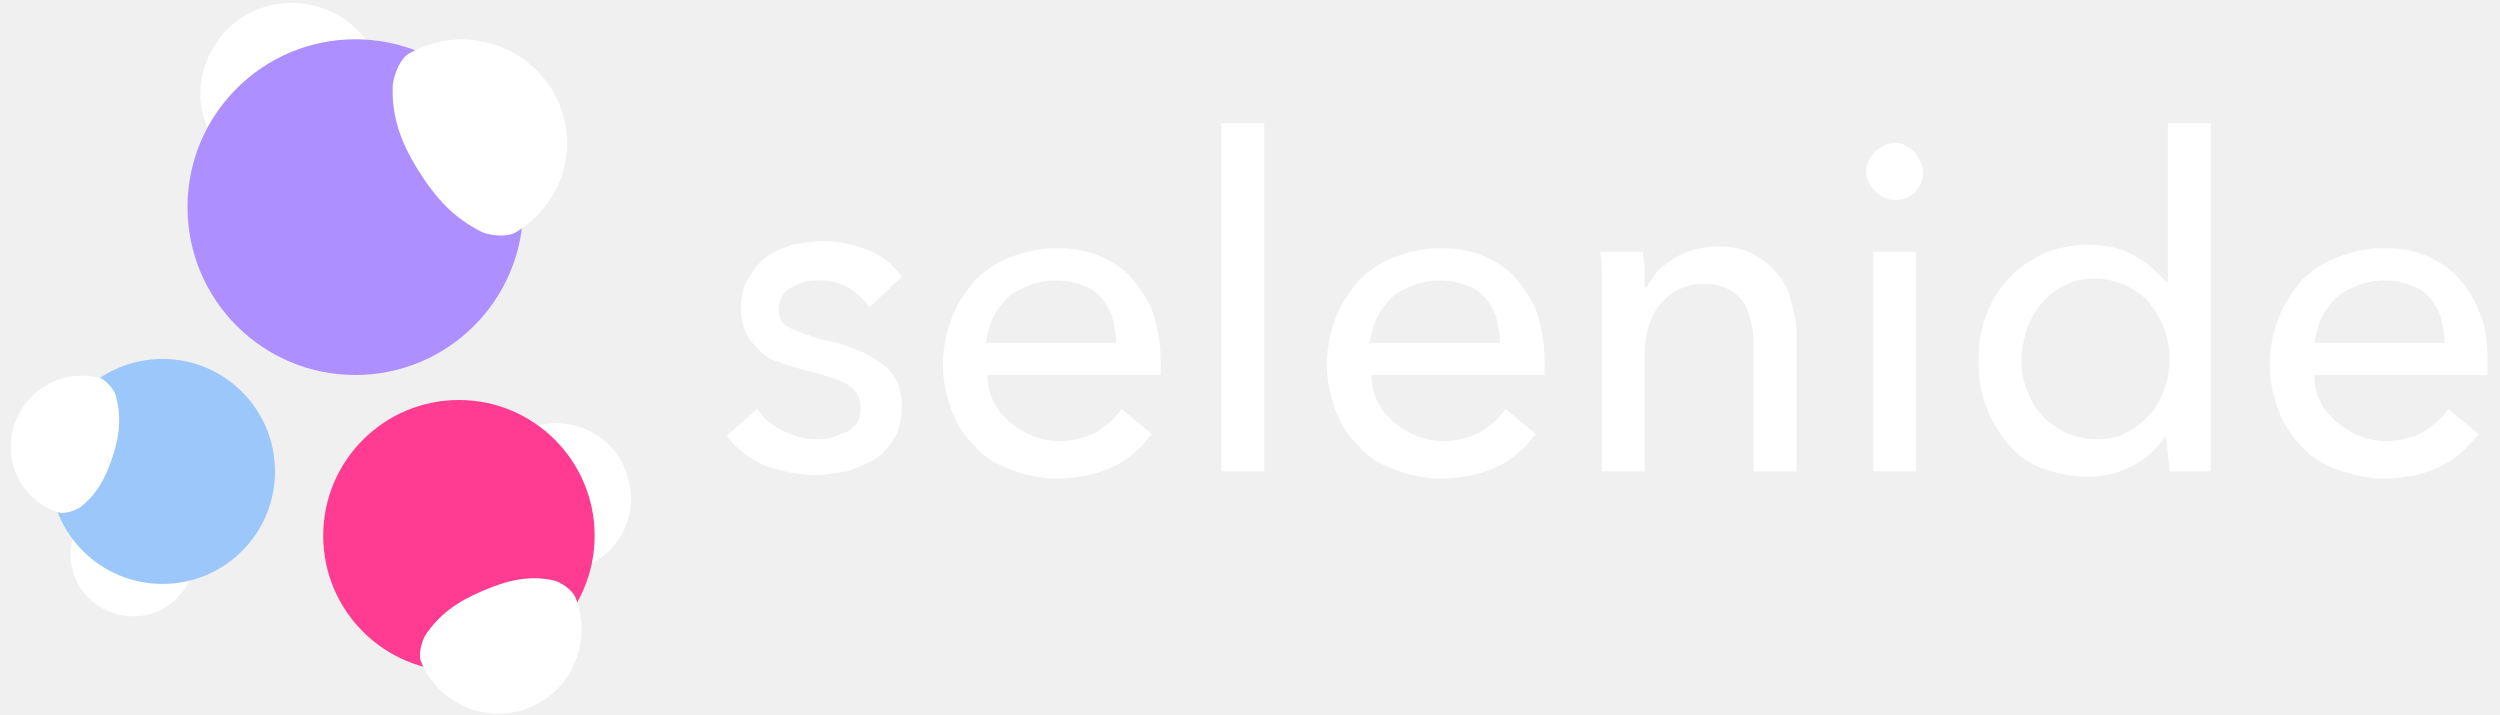
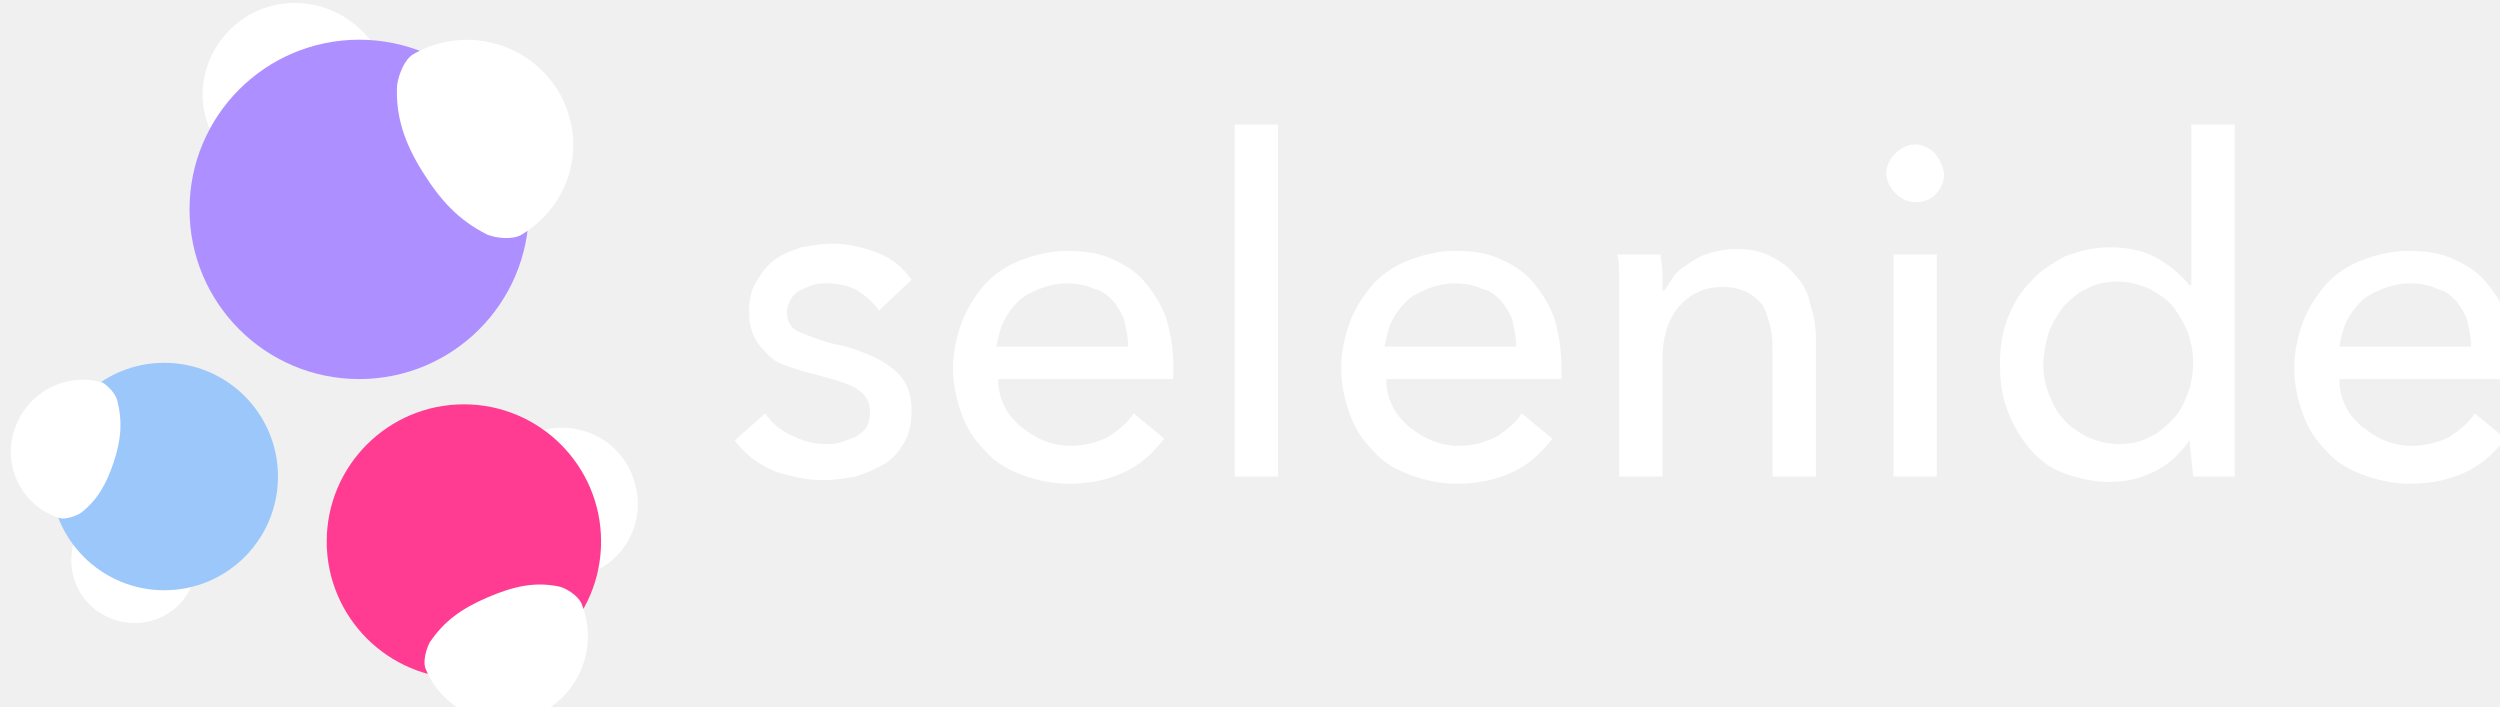
- <svg xmlns="http://www.w3.org/2000/svg" width="140px" height="40px" viewBox="0 0 140 40" version="1.1">
-   <defs />
-   <g id="responsive" stroke="none" stroke-width="1" fill="none" fill-rule="evenodd">
-     <g id="Desktop-HD-1440_picture" transform="translate(-136, -12)" fill-rule="nonzero">
-       <g id="header">
-         <g id="selenide_logo" transform="translate(136, 12)">
-           <g id="Group" transform="translate(40, 6)" fill="#FFFFFF">
-             <path d="M8.7,11.2 C8.4,10.8 8,10.4 7.5,10.1 C7,9.8 6.4,9.7 5.8,9.7 C5.5,9.7 5.2,9.7 5,9.8 C4.7,9.9 4.5,10 4.3,10.1 C4.1,10.2 3.9,10.4 3.8,10.6 C3.7,10.8 3.6,11 3.6,11.3 C3.6,11.8 3.8,12.2 4.3,12.4 C4.8,12.6 5.5,12.9 6.4,13.1 C7,13.2 7.5,13.4 8,13.6 C8.5,13.8 8.9,14 9.3,14.3 C9.7,14.6 10,14.9 10.2,15.3 C10.4,15.7 10.5,16.2 10.5,16.7 C10.5,17.4 10.4,18 10.1,18.5 C9.8,19 9.5,19.4 9,19.7 C8.5,20 8,20.2 7.4,20.4 C6.8,20.5 6.2,20.6 5.6,20.6 C4.7,20.6 3.8,20.4 2.9,20.1 C2,19.7 1.3,19.2 0.7,18.4 L2.4,16.9 C2.7,17.4 3.2,17.8 3.8,18.1 C4.4,18.4 5,18.6 5.7,18.6 C6,18.6 6.3,18.6 6.6,18.5 C6.9,18.4 7.1,18.3 7.4,18.2 C7.6,18.1 7.8,17.9 8,17.7 C8.1,17.5 8.2,17.2 8.2,16.8 C8.2,16.2 7.9,15.8 7.4,15.5 C6.9,15.2 6.1,15 5,14.7 C4.6,14.6 4.2,14.5 3.7,14.3 C3.3,14.2 2.9,14 2.6,13.7 C2.3,13.4 2,13.1 1.8,12.7 C1.6,12.3 1.5,11.8 1.5,11.3 C1.5,10.6 1.6,10.1 1.9,9.6 C2.2,9.1 2.5,8.7 2.9,8.4 C3.3,8.1 3.8,7.9 4.4,7.7 C5,7.6 5.5,7.5 6.1,7.5 C7,7.5 7.8,7.7 8.6,8 C9.4,8.3 10,8.8 10.5,9.5 L8.7,11.2 Z" id="Shape" />
-             <path d="M25,14.2 C25,14.3 25,14.5 25,14.6 C25,14.7 25,14.9 25,15 L15.3,15 C15.3,15.5 15.4,16 15.6,16.4 C15.8,16.9 16.1,17.2 16.5,17.6 C16.9,17.9 17.3,18.2 17.8,18.4 C18.3,18.6 18.8,18.7 19.3,18.7 C20.1,18.7 20.8,18.5 21.4,18.2 C22,17.8 22.5,17.4 22.8,16.9 L24.5,18.3 C23.8,19.2 23.1,19.8 22.2,20.2 C21.3,20.6 20.3,20.8 19.2,20.8 C18.3,20.8 17.4,20.6 16.6,20.3 C15.8,20 15.1,19.6 14.6,19 C14,18.4 13.6,17.8 13.3,17 C13,16.2 12.8,15.3 12.8,14.4 C12.8,13.5 13,12.6 13.3,11.8 C13.6,11 14.1,10.3 14.6,9.7 C15.2,9.1 15.8,8.7 16.6,8.4 C17.4,8.1 18.2,7.9 19.1,7.9 C20,7.9 20.8,8 21.5,8.3 C22.2,8.6 22.9,9 23.4,9.6 C23.9,10.2 24.3,10.8 24.6,11.6 C24.8,12.3 25,13.2 25,14.2 Z M22.5,13.2 C22.5,12.7 22.4,12.3 22.3,11.8 C22.2,11.4 21.9,11 21.7,10.7 C21.4,10.4 21.1,10.1 20.6,10 C20.2,9.8 19.7,9.7 19.1,9.7 C18.6,9.7 18.1,9.8 17.6,10 C17.1,10.2 16.7,10.4 16.4,10.7 C16.1,11 15.8,11.4 15.6,11.8 C15.4,12.2 15.3,12.7 15.2,13.2 L22.5,13.2 Z" id="Shape" />
-             <polygon id="Shape" points="30.8 20.4 28.4 20.4 28.4 0.9 30.8 0.9" />
-             <path d="M46.5,14.2 C46.5,14.3 46.5,14.5 46.5,14.6 C46.5,14.7 46.5,14.9 46.5,15 L36.8,15 C36.8,15.5 36.9,16 37.1,16.4 C37.3,16.9 37.6,17.2 38,17.6 C38.4,17.9 38.8,18.2 39.3,18.4 C39.8,18.6 40.3,18.7 40.8,18.7 C41.6,18.7 42.3,18.5 42.9,18.2 C43.5,17.8 44,17.4 44.3,16.9 L46,18.3 C45.3,19.2 44.6,19.8 43.7,20.2 C42.8,20.6 41.8,20.8 40.7,20.8 C39.8,20.8 38.9,20.6 38.1,20.3 C37.3,20 36.6,19.6 36.1,19 C35.5,18.4 35.1,17.8 34.8,17 C34.5,16.2 34.3,15.3 34.3,14.4 C34.3,13.5 34.5,12.6 34.8,11.8 C35.1,11 35.6,10.3 36.1,9.7 C36.7,9.1 37.3,8.7 38.1,8.4 C38.9,8.1 39.7,7.9 40.6,7.9 C41.5,7.9 42.3,8 43,8.3 C43.7,8.6 44.4,9 44.9,9.6 C45.4,10.2 45.8,10.8 46.1,11.6 C46.3,12.3 46.5,13.2 46.5,14.2 Z M44,13.2 C44,12.7 43.9,12.3 43.8,11.8 C43.7,11.4 43.4,11 43.2,10.7 C42.9,10.4 42.6,10.1 42.1,10 C41.7,9.8 41.2,9.7 40.6,9.7 C40.1,9.7 39.6,9.8 39.1,10 C38.6,10.2 38.2,10.4 37.9,10.7 C37.6,11 37.3,11.4 37.1,11.8 C36.9,12.2 36.8,12.7 36.7,13.2 L44,13.2 Z" id="Shape" />
-             <path d="M52,8.1 C52,8.4 52.1,8.8 52.1,9.1 C52.1,9.5 52.1,9.8 52.1,10.1 L52.2,10.1 C52.4,9.8 52.6,9.5 52.8,9.2 C53.1,8.9 53.4,8.7 53.7,8.5 C54,8.3 54.4,8.1 54.8,8 C55.2,7.9 55.6,7.8 56.1,7.8 C56.9,7.8 57.6,7.9 58.1,8.2 C58.7,8.5 59.1,8.8 59.5,9.3 C59.9,9.7 60.2,10.3 60.3,10.9 C60.5,11.5 60.6,12.1 60.6,12.8 L60.6,20.4 L58.2,20.4 L58.2,13.6 C58.2,13.1 58.2,12.6 58.1,12.2 C58,11.8 57.9,11.4 57.7,11 C57.5,10.7 57.2,10.4 56.8,10.2 C56.4,10 56,9.9 55.4,9.9 C54.4,9.9 53.6,10.3 53,11 C52.4,11.7 52.1,12.7 52.1,13.9 L52.1,20.4 L49.7,20.4 L49.7,10.8 C49.7,10.5 49.7,10.1 49.7,9.5 C49.7,9 49.7,8.5 49.6,8.1 L52,8.1 Z" id="Shape" />
-             <path d="M67.7,3.7 C67.7,4.1 67.5,4.5 67.2,4.8 C66.9,5.1 66.5,5.2 66.1,5.2 C65.7,5.2 65.3,5 65,4.7 C64.7,4.4 64.5,4 64.5,3.6 C64.5,3.2 64.7,2.8 65,2.5 C65.3,2.2 65.7,2 66.1,2 C66.5,2 66.9,2.2 67.2,2.5 C67.5,2.9 67.7,3.3 67.7,3.7 Z M67.3,20.4 L64.9,20.4 L64.9,8.1 L67.3,8.1 L67.3,20.4 Z" id="Shape" />
-             <path d="M81.3,18.4 C80.8,19.1 80.2,19.7 79.4,20.1 C78.6,20.5 77.8,20.7 76.9,20.7 C76,20.7 75.1,20.5 74.3,20.2 C73.5,19.9 72.9,19.4 72.4,18.8 C71.9,18.2 71.5,17.5 71.2,16.7 C70.9,15.9 70.8,15.1 70.8,14.2 C70.8,13.3 70.9,12.5 71.2,11.7 C71.5,10.9 71.9,10.2 72.5,9.6 C73,9 73.7,8.6 74.4,8.2 C75.2,7.9 76,7.7 76.9,7.7 C77.9,7.7 78.8,7.9 79.5,8.3 C80.2,8.7 80.8,9.2 81.3,9.8 L81.4,9.8 L81.4,0.9 L83.8,0.9 L83.8,20.4 L81.5,20.4 L81.3,18.4 Z M73.2,14.2 C73.2,14.8 73.3,15.3 73.5,15.8 C73.7,16.3 73.9,16.8 74.3,17.2 C74.6,17.6 75.1,17.9 75.6,18.2 C76.1,18.4 76.7,18.6 77.4,18.6 C78,18.6 78.6,18.5 79.1,18.2 C79.6,18 80,17.6 80.4,17.2 C80.8,16.8 81,16.3 81.2,15.8 C81.4,15.3 81.5,14.7 81.5,14.1 C81.5,13.5 81.4,13 81.2,12.4 C81,11.9 80.7,11.4 80.4,11 C80.1,10.6 79.6,10.3 79.1,10 C78.6,9.8 78,9.6 77.4,9.6 C76.7,9.6 76.1,9.7 75.6,10 C75.1,10.2 74.7,10.6 74.3,11 C74,11.4 73.7,11.9 73.5,12.4 C73.3,13.1 73.2,13.7 73.2,14.2 Z" id="Shape" />
-             <path d="M99.3,14.2 C99.3,14.3 99.3,14.5 99.3,14.6 C99.3,14.7 99.3,14.9 99.3,15 L89.6,15 C89.6,15.5 89.7,16 89.9,16.4 C90.1,16.9 90.4,17.2 90.8,17.6 C91.2,17.9 91.6,18.2 92.1,18.4 C92.6,18.6 93.1,18.7 93.6,18.7 C94.4,18.7 95.1,18.5 95.7,18.2 C96.3,17.8 96.8,17.4 97.1,16.9 L98.8,18.3 C98.1,19.2 97.4,19.8 96.5,20.2 C95.6,20.6 94.6,20.8 93.5,20.8 C92.6,20.8 91.7,20.6 90.9,20.3 C90.1,20 89.4,19.6 88.9,19 C88.3,18.4 87.9,17.8 87.6,17 C87.3,16.2 87.1,15.3 87.1,14.4 C87.1,13.5 87.3,12.6 87.6,11.8 C87.9,11 88.4,10.3 88.9,9.7 C89.5,9.1 90.1,8.7 90.9,8.4 C91.7,8.1 92.5,7.9 93.4,7.9 C94.3,7.9 95.1,8 95.8,8.3 C96.5,8.6 97.2,9 97.7,9.6 C98.2,10.2 98.6,10.8 98.9,11.6 C99.2,12.3 99.3,13.2 99.3,14.2 Z M96.9,13.2 C96.9,12.7 96.8,12.3 96.7,11.8 C96.6,11.4 96.3,11 96.1,10.7 C95.8,10.4 95.5,10.1 95,10 C94.6,9.8 94.1,9.7 93.5,9.7 C93,9.7 92.5,9.8 92,10 C91.5,10.2 91.1,10.4 90.8,10.7 C90.5,11 90.2,11.4 90,11.8 C89.8,12.2 89.7,12.7 89.6,13.2 L96.9,13.2 Z" id="Shape" />
-           </g>
-           <g id="Group">
-             <g transform="translate(18, 22)">
-               <path d="M17.2,4.9 C16.7,2.7 14.5,1.3 12.2,1.8 C12.2,1.8 12.2,1.8 12.2,1.8 C11.8,1.9 11.4,2.4 11.3,2.7 C10.9,3.9 10.9,5 11.2,6.3 C11.5,7.6 12,8.6 12.9,9.5 C13.2,9.8 13.8,10 14.2,9.9 C14.2,9.9 14.2,9.9 14.2,9.9 C16.4,9.4 17.8,7.1 17.2,4.9 Z" id="Shape" fill="#FFFFFF" />
-               <circle id="Oval" fill="#FF3C91" cx="7.7" cy="8" r="7.6" />
-               <path d="M11.7,17.6 C14.1,16.6 15.2,13.8 14.2,11.4 C14.2,11.4 14.2,11.4 14.2,11.4 C14,11 13.4,10.6 13,10.5 C11.6,10.2 10.4,10.5 9,11.1 C7.6,11.7 6.6,12.4 5.8,13.6 C5.6,14 5.4,14.7 5.6,15.1 C5.6,15.1 5.6,15.1 5.6,15.1 C6.6,17.5 9.4,18.6 11.7,17.6 Z" id="Shape" fill="#FFFFFF" />
-             </g>
-             <g transform="translate(0, 20)">
-               <path d="M5.8,14.1 C7.5,15 9.6,14.4 10.5,12.7 C10.5,12.7 10.5,12.7 10.5,12.7 C10.7,12.4 10.6,11.9 10.4,11.6 C9.9,10.7 9.2,10.1 8.2,9.6 C7.2,9.1 6.3,8.8 5.3,8.9 C5,8.9 4.5,9.2 4.3,9.5 C4.3,9.5 4.3,9.5 4.3,9.5 C3.5,11.2 4.1,13.2 5.8,14.1 Z" id="Shape" fill="#FFFFFF" />
-               <circle id="Oval" fill="#9BC7FB" cx="9.1" cy="6.4" r="6.3" />
-               <path d="M0.8,3.8 C0.1,5.9 1.3,8.1 3.3,8.7 C3.3,8.7 3.3,8.7 3.3,8.7 C3.6,8.8 4.2,8.6 4.5,8.4 C5.4,7.7 5.9,6.8 6.3,5.6 C6.7,4.4 6.8,3.4 6.5,2.2 C6.4,1.8 6,1.4 5.7,1.2 C5.7,1.2 5.7,1.2 5.7,1.2 C3.7,0.6 1.5,1.7 0.8,3.8 Z" id="Shape" fill="#FFFFFF" />
-             </g>
-             <g transform="translate(10, 0)">
-               <path d="M4.5,0.5 C1.9,1.5 0.5,4.5 1.6,7.1 C1.6,7.1 1.6,7.1 1.6,7.1 C1.8,7.5 2.4,8 2.9,8.1 C4.4,8.4 5.7,8.2 7.3,7.6 C8.9,7 10,6.3 10.9,5 C11.2,4.6 11.4,3.8 11.2,3.4 C11.2,3.4 11.2,3.4 11.2,3.4 C10.1,0.8 7.1,-0.5 4.5,0.5 Z" id="Shape" fill="#FFFFFF" />
-               <circle id="Oval" fill="#AE8FFF" cx="9.9" cy="11.6" r="9.4" />
-               <path d="M20.9,5 C19.2,2.3 15.7,1.4 12.9,3 C12.9,3 12.9,3 12.9,3 C12.4,3.3 12.1,4.1 12,4.7 C11.9,6.4 12.4,7.9 13.4,9.5 C14.4,11.1 15.4,12.2 17,13 C17.5,13.2 18.4,13.3 18.9,13 C18.9,13 18.9,13 18.9,13 C21.7,11.3 22.6,7.8 20.9,5 Z" id="Shape" fill="#FFFFFF" />
-             </g>
-           </g>
-         </g>
-       </g>
+ <svg xmlns="http://www.w3.org/2000/svg" class="logo-image">
+   <g fill="none" fill-rule="nonzero">
+     <g class="logo-text" fill="#FFF">
+       <path d="M48.7 17.2c-.3-.4-.7-.8-1.2-1.1-.5-.3-1.1-.4-1.7-.4-.3 0-.6 0-.8.1-.3.1-.5.2-.7.3-.2.1-.4.3-.5.5-.1.2-.2.4-.2.7 0 .5.2.9.7 1.1.5.2 1.2.5 2.1.7.6.1 1.1.3 1.6.5s.9.4 1.3.7c.4.3.7.6.9 1 .2.4.3.9.3 1.4 0 .7-.1 1.3-.4 1.8-.3.5-.6.9-1.1 1.2-.5.3-1 .5-1.6.7-.6.1-1.2.2-1.8.2-.9 0-1.8-.2-2.7-.5-.9-.4-1.6-.9-2.2-1.7l1.7-1.5c.3.5.8.9 1.4 1.2.6.3 1.2.5 1.9.5.3 0 .6 0 .9-.1.3-.1.5-.2.8-.3.2-.1.4-.3.6-.5.1-.2.2-.5.2-.9 0-.6-.3-1-.8-1.3-.5-.3-1.3-.5-2.4-.8-.4-.1-.8-.2-1.3-.4-.4-.1-.8-.3-1.1-.6-.3-.3-.6-.6-.8-1-.2-.4-.3-.9-.3-1.4 0-.7.1-1.2.4-1.7.3-.5.6-.9 1-1.2.4-.3.9-.5 1.5-.7.6-.1 1.1-.2 1.7-.2.9 0 1.7.2 2.5.5s1.4.8 1.9 1.5l-1.8 1.7z" />
+       <path d="M65 20.2v.8h-9.7c0 .5.1 1 .3 1.4.2.5.5.8.9 1.2.4.3.8.6 1.3.8.5.2 1 .3 1.5.3.8 0 1.5-.2 2.1-.5.6-.4 1.1-.8 1.4-1.3l1.7 1.4c-.7.9-1.4 1.5-2.3 1.9-.9.4-1.9.6-3 .6-.9 0-1.8-.2-2.6-.5s-1.5-.7-2-1.3c-.6-.6-1-1.2-1.3-2-.3-.8-.5-1.7-.5-2.6 0-.9.2-1.8.5-2.6s.8-1.5 1.3-2.1c.6-.6 1.2-1 2-1.3.8-.3 1.6-.5 2.5-.5.9 0 1.7.1 2.4.4.7.3 1.4.7 1.9 1.3.5.6.9 1.2 1.2 2 .2.7.4 1.6.4 2.6zm-2.5-1c0-.5-.1-.9-.2-1.4-.1-.4-.4-.8-.6-1.1-.3-.3-.6-.6-1.1-.7-.4-.2-.9-.3-1.5-.3-.5 0-1 .1-1.5.3-.5.2-.9.4-1.2.7-.3.3-.6.7-.8 1.1-.2.4-.3.9-.4 1.4h7.3z" />
+       <path d="M70.8 26.4h-2.4V6.9h2.4z" />
+       <path d="M86.5 20.2v.8h-9.7c0 .5.1 1 .3 1.4.2.5.5.8.9 1.2.4.3.8.6 1.3.8.5.2 1 .3 1.5.3.8 0 1.5-.2 2.1-.5.6-.4 1.1-.8 1.4-1.3l1.7 1.4c-.7.9-1.4 1.5-2.3 1.9-.9.4-1.9.6-3 .6-.9 0-1.8-.2-2.6-.5s-1.5-.7-2-1.3c-.6-.6-1-1.2-1.3-2-.3-.8-.5-1.7-.5-2.6 0-.9.2-1.8.5-2.6s.8-1.5 1.3-2.1c.6-.6 1.2-1 2-1.3.8-.3 1.6-.5 2.5-.5.9 0 1.7.1 2.4.4.7.3 1.4.7 1.9 1.3.5.6.9 1.2 1.2 2 .2.7.4 1.6.4 2.6zm-2.5-1c0-.5-.1-.9-.2-1.4-.1-.4-.4-.8-.6-1.1-.3-.3-.6-.6-1.1-.7-.4-.2-.9-.3-1.5-.3-.5 0-1 .1-1.5.3-.5.2-.9.4-1.2.7-.3.3-.6.7-.8 1.1-.2.4-.3.9-.4 1.4H84z" />
+       <path d="M92 14.1c0 .3.1.7.1 1v1h.1l.6-.9c.3-.3.6-.5.9-.7.3-.2.7-.4 1.1-.5.4-.1.8-.2 1.3-.2.8 0 1.5.1 2 .4.6.3 1 .6 1.4 1.1.4.4.7 1 .8 1.6.2.6.3 1.2.3 1.9v7.6h-2.4v-6.8c0-.5 0-1-.1-1.4-.1-.4-.2-.8-.4-1.2-.2-.3-.5-.6-.9-.8-.4-.2-.8-.3-1.4-.3-1 0-1.8.4-2.4 1.1-.6.7-.9 1.7-.9 2.9v6.5h-2.4v-9.6-1.3c0-.5 0-1-.1-1.4H92z" />
+       <path d="M107.7 9.7c0 .4-.2.8-.5 1.1-.3.3-.7.4-1.1.4-.4 0-.8-.2-1.1-.5-.3-.3-.5-.7-.5-1.1 0-.4.2-.8.5-1.1.3-.3.7-.5 1.1-.5.4 0 .8.2 1.1.5.3.4.5.8.5 1.2zm-.4 16.7h-2.4V14.1h2.4v12.3z" />
+       <path d="M121.3 24.4c-.5.7-1.1 1.3-1.9 1.7-.8.4-1.6.6-2.5.6-.9 0-1.8-.2-2.6-.5s-1.4-.8-1.9-1.4c-.5-.6-.9-1.3-1.2-2.1-.3-.8-.4-1.6-.4-2.5 0-.9.1-1.7.4-2.5.3-.8.7-1.5 1.3-2.1.5-.6 1.2-1 1.9-1.4.8-.3 1.6-.5 2.5-.5 1 0 1.9.2 2.6.6.7.4 1.3.9 1.8 1.5h.1V6.9h2.4v19.5h-2.3l-.2-2zm-8.1-4.2c0 .6.1 1.1.3 1.6.2.5.4 1 .8 1.4.3.4.8.7 1.3 1 .5.2 1.1.4 1.8.4.6 0 1.2-.1 1.7-.4.5-.2.9-.6 1.3-1s.6-.9.8-1.4c.2-.5.3-1.1.3-1.7 0-.6-.1-1.1-.3-1.7-.2-.5-.5-1-.8-1.4-.3-.4-.8-.7-1.3-1-.5-.2-1.1-.4-1.7-.4-.7 0-1.3.1-1.8.4-.5.2-.9.6-1.3 1-.3.4-.6.9-.8 1.4-.2.7-.3 1.3-.3 1.8z" />
+       <path d="M139.3 20.2v.8h-9.7c0 .5.1 1 .3 1.4.2.5.5.8.9 1.2.4.3.8.6 1.3.8.5.2 1 .3 1.5.3.8 0 1.5-.2 2.1-.5.6-.4 1.1-.8 1.4-1.3l1.7 1.4c-.7.9-1.4 1.5-2.3 1.9-.9.4-1.9.6-3 .6-.9 0-1.8-.2-2.6-.5s-1.5-.7-2-1.3c-.6-.6-1-1.2-1.3-2-.3-.8-.5-1.7-.5-2.6 0-.9.2-1.8.5-2.6s.8-1.5 1.3-2.1c.6-.6 1.2-1 2-1.3.8-.3 1.6-.5 2.5-.5.9 0 1.7.1 2.4.4.7.3 1.4.7 1.9 1.3.5.6.9 1.2 1.2 2 .3.7.4 1.6.4 2.6zm-2.4-1c0-.5-.1-.9-.2-1.4-.1-.4-.4-.8-.6-1.1-.3-.3-.6-.6-1.1-.7-.4-.2-.9-.3-1.5-.3-.5 0-1 .1-1.5.3-.5.2-.9.4-1.2.7-.3.3-.6.7-.8 1.1-.2.4-.3.9-.4 1.4h7.3z" />
+     </g>
+     <g transform="translate(18 22)">
+       <path fill="#FFF" d="M17.2 4.9c-.5-2.2-2.7-3.6-5-3.1-.4.1-.8.6-.9.9-.4 1.2-.4 2.3-.1 3.6.3 1.3.8 2.3 1.7 3.2.3.3.9.5 1.3.4 2.2-.5 3.6-2.8 3-5z" />
+       <circle cx="7.7" cy="8" r="7.6" fill="#FF3C91" />
+       <path fill="#FFF" d="M11.7 17.6c2.4-1 3.5-3.8 2.5-6.2-.2-.4-.8-.8-1.2-.9-1.4-.3-2.6 0-4 .6s-2.4 1.3-3.2 2.5c-.2.4-.4 1.1-.2 1.5 1 2.4 3.8 3.5 6.1 2.5z" />
+     </g>
+     <g transform="translate(0 20)">
+       <path fill="#FFF" d="M5.8 14.1c1.7.9 3.8.3 4.7-1.4.2-.3.1-.8-.1-1.1-.5-.9-1.2-1.5-2.2-2-1-.5-1.9-.8-2.9-.7-.3 0-.8.3-1 .6-.8 1.7-.2 3.7 1.5 4.6z" />
+       <circle cx="9.1" cy="6.4" r="6.3" fill="#9BC7FB" />
+       <path fill="#FFF" d="M.8 3.8c-.7 2.1.5 4.3 2.5 4.9.3.1.9-.1 1.2-.3.9-.7 1.4-1.6 1.8-2.8.4-1.2.5-2.2.2-3.4-.1-.4-.5-.8-.8-1-2-.6-4.2.5-4.9 2.6z" />
+     </g>
+     <g transform="translate(10)">
+       <path fill="#FFF" d="M4.5.5c-2.6 1-4 4-2.9 6.6.2.4.8.9 1.3 1 1.5.3 2.8.1 4.4-.5C8.9 7 10 6.3 10.9 5c.3-.4.5-1.2.3-1.6C10.1.8 7.1-.5 4.5.5z" />
+       <circle cx="9.9" cy="11.6" r="9.4" fill="#AE8FFF" />
+       <path fill="#FFF" d="M20.9 5a5.94 5.94 0 0 0-8-2c-.5.3-.8 1.1-.9 1.7-.1 1.7.4 3.2 1.4 4.8 1 1.6 2 2.7 3.6 3.5.5.2 1.4.3 1.9 0 2.8-1.7 3.7-5.2 2-8z" />
    </g>
  </g>
</svg>
